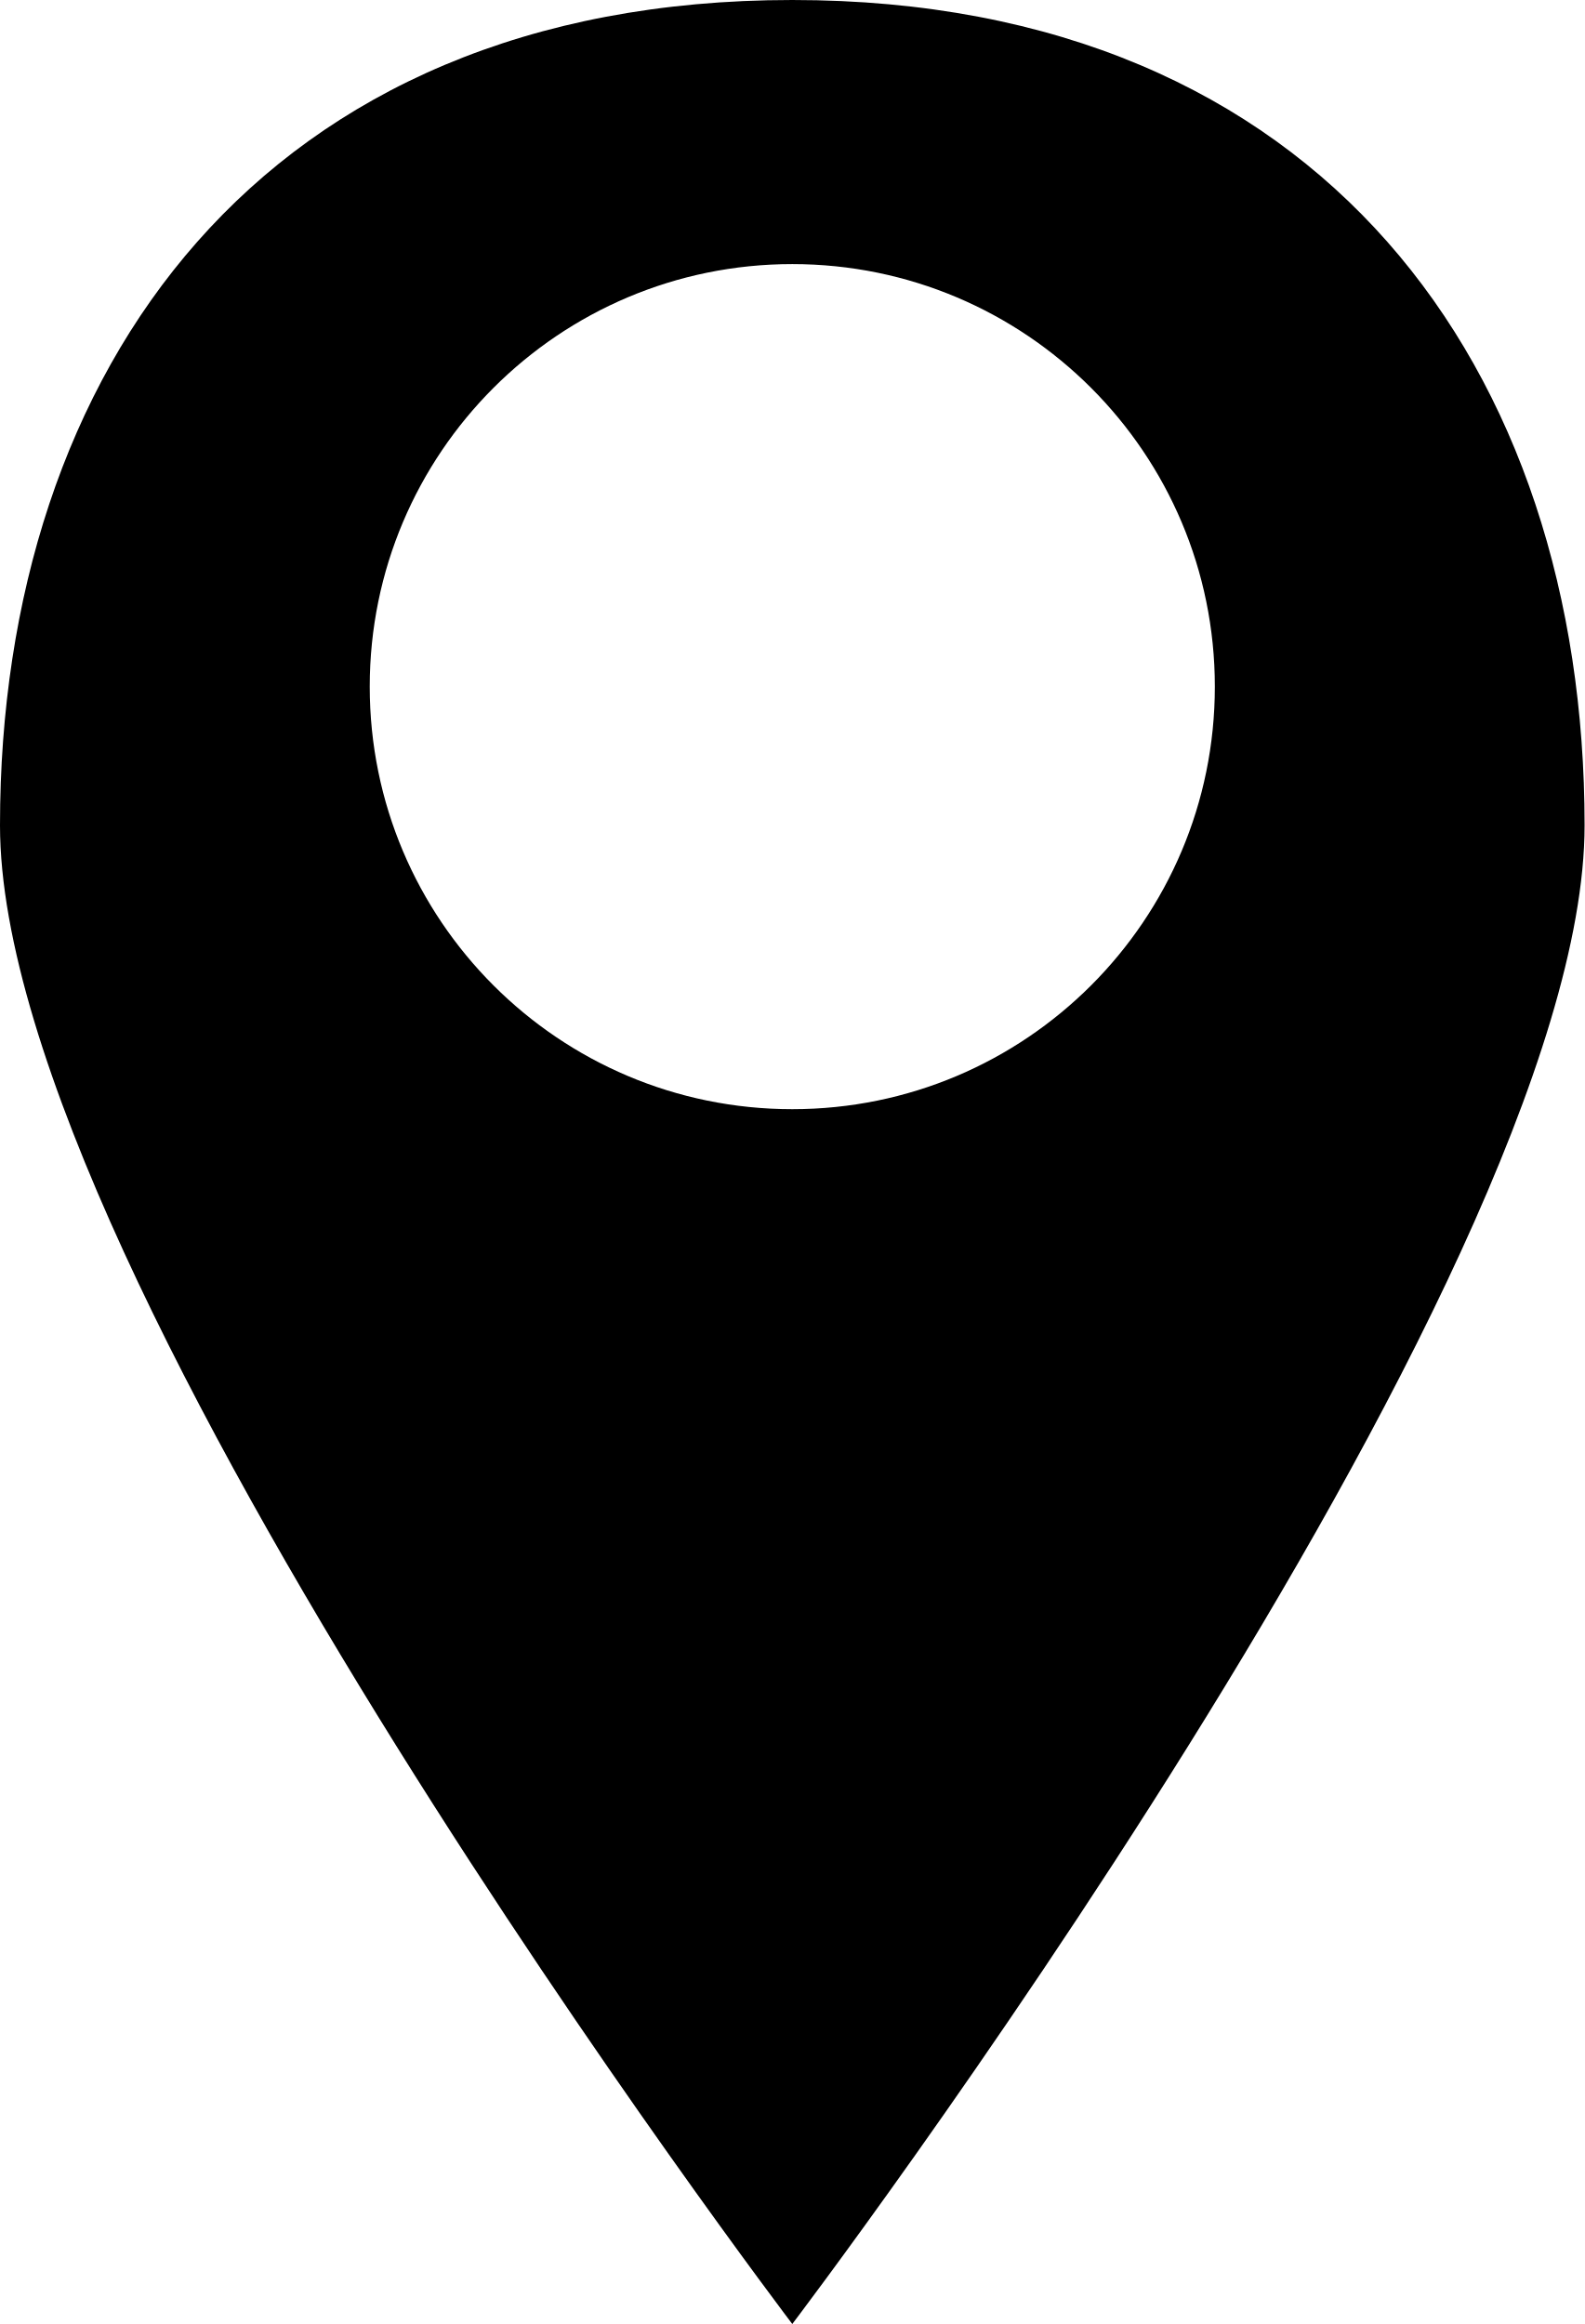
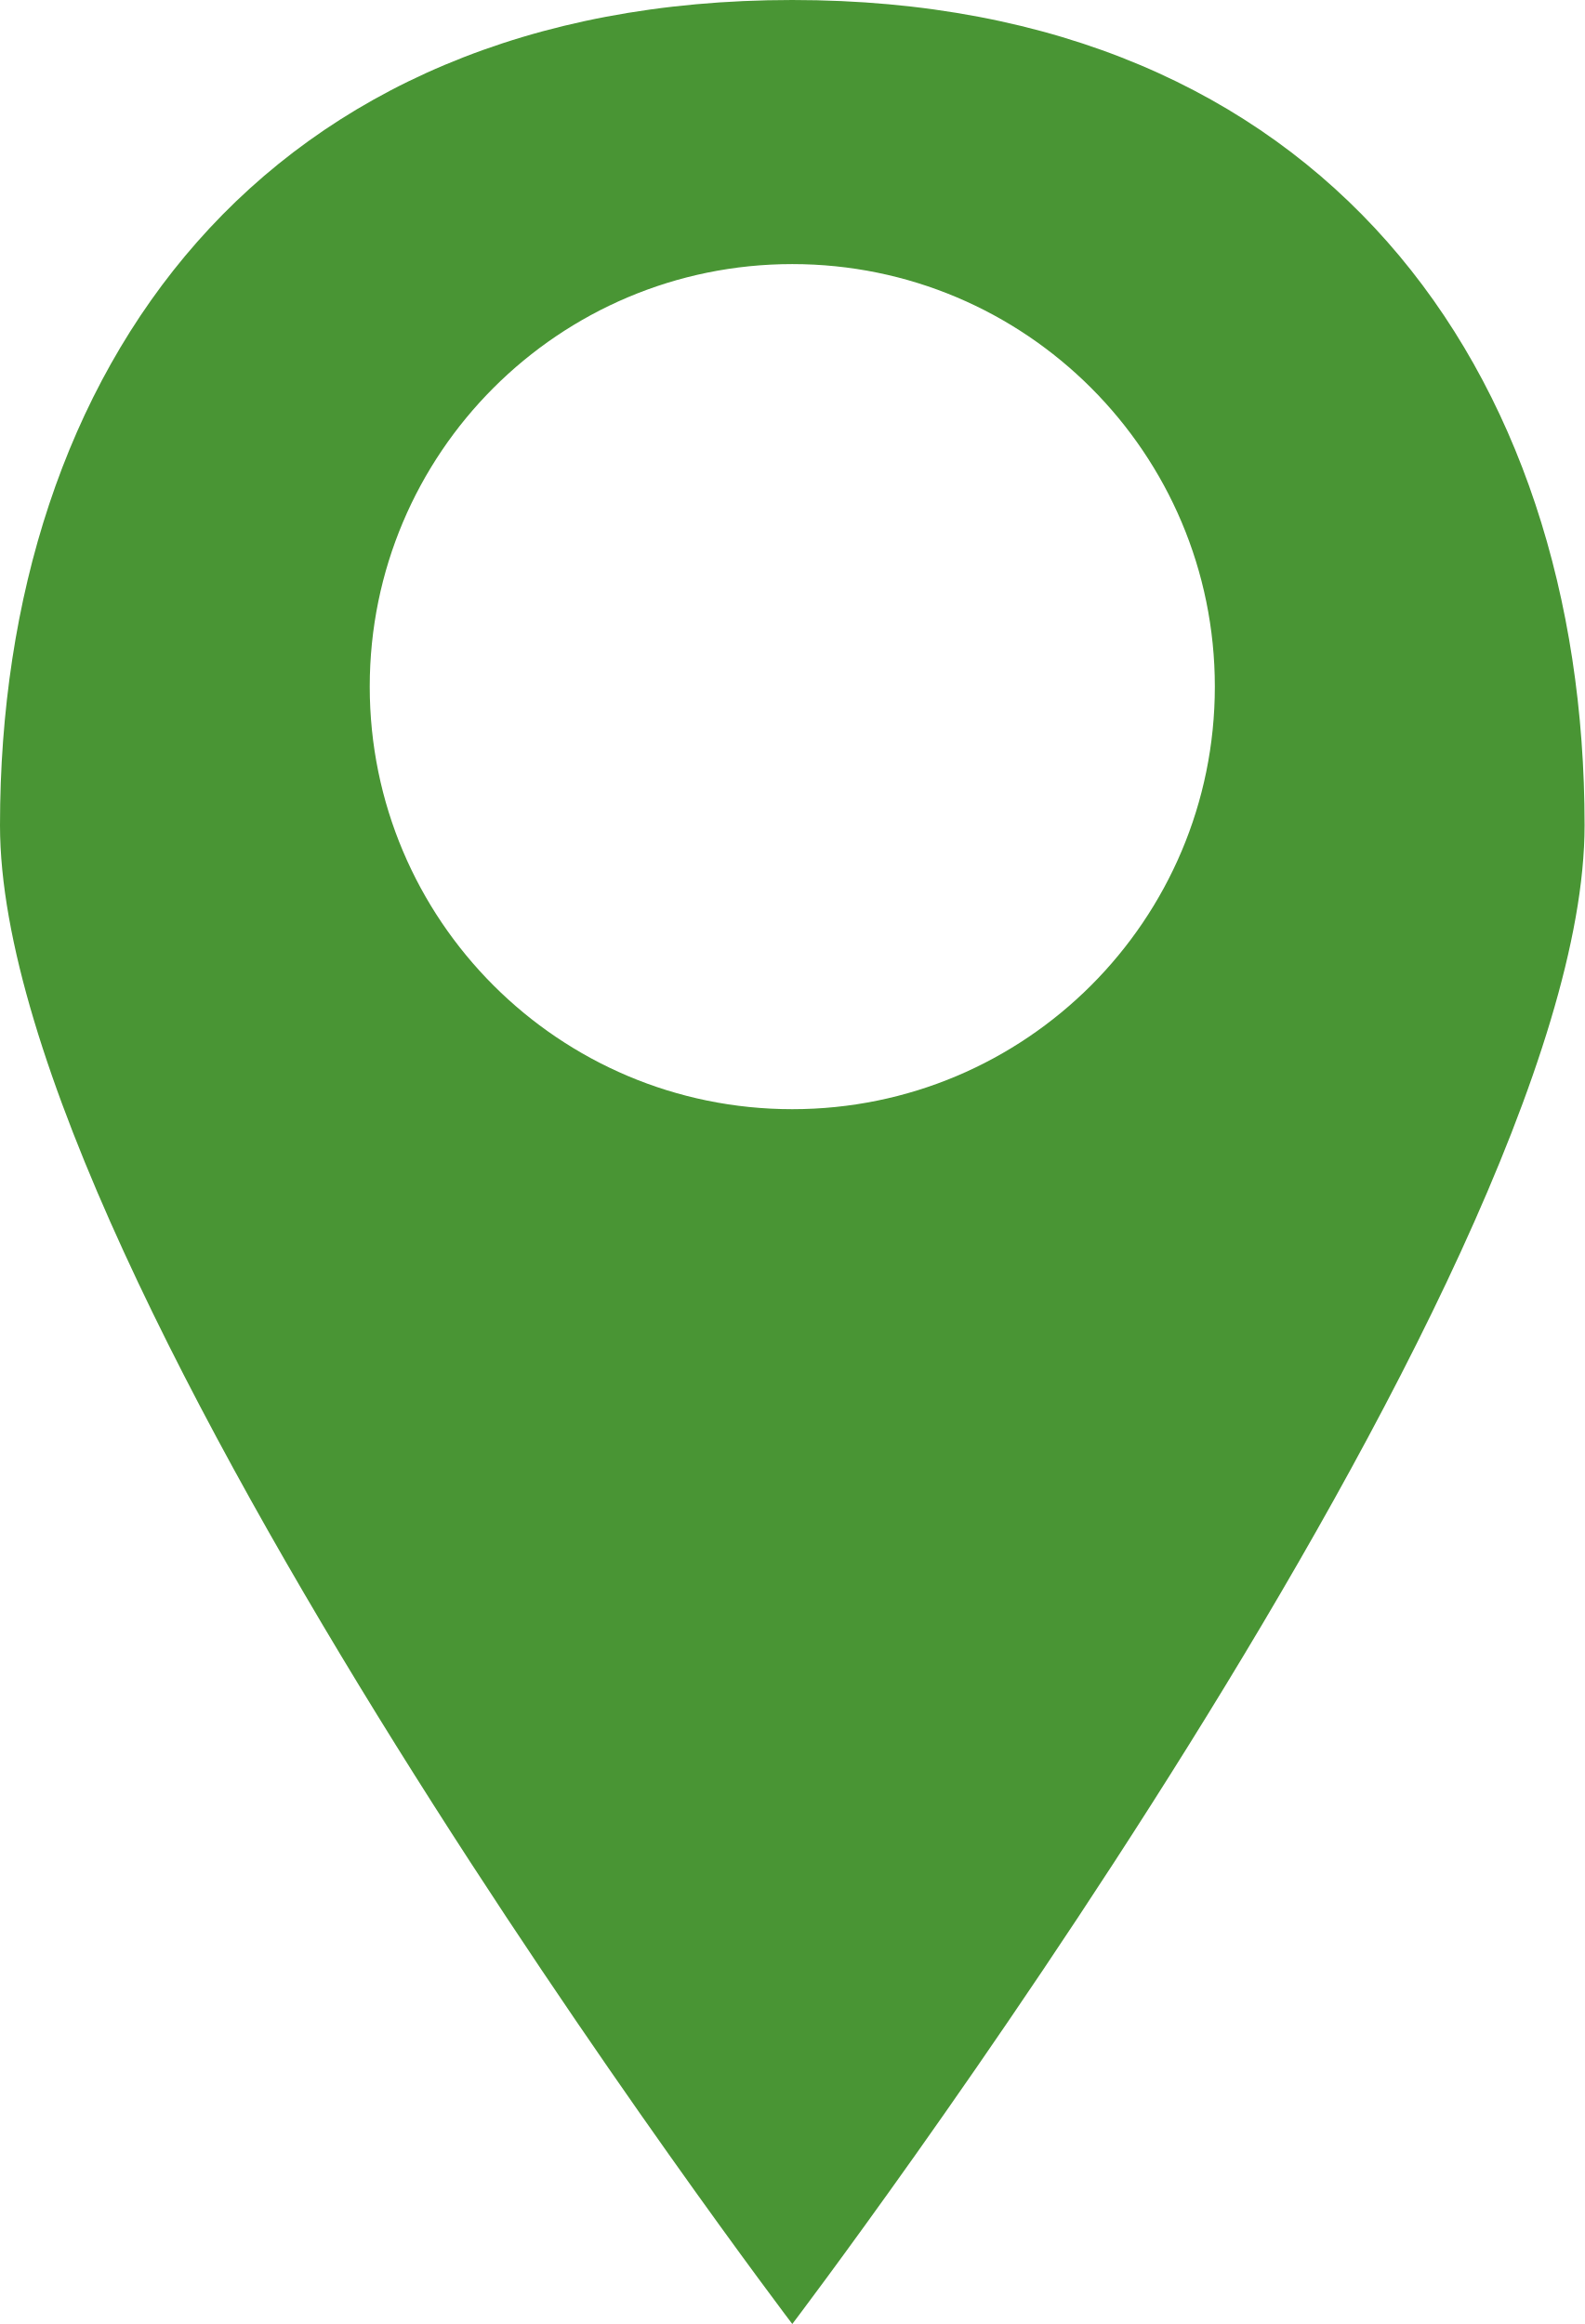
- <svg xmlns="http://www.w3.org/2000/svg" height="22px" version="1.1" viewBox="0 0 15 22" width="15px">
-   <defs />
-   <g fill="none" fill-rule="evenodd" id="miu" stroke="none" stroke-width="1">
-     <path d="M7.5,22 C7.5,22 15,12.128 15,7.813 C15,3.498 12.519,-1.09762448e-06 7.5,0 C2.481,1.11146572e-06 0,3.498 0,7.813 C0,12.128 7.5,22 7.5,22 L7.5,22 Z M7.5,10.5 C9.709,10.5 11.5,8.709 11.5,6.5 C11.5,4.291 9.709,2.5 7.5,2.5 C5.291,2.5 3.5,4.291 3.5,6.5 C3.5,8.709 5.291,10.5 7.5,10.5 L7.5,10.5 Z" fill="#000000" id="map_location_pin_map-marker_glyph" />
-   </g>
+ <svg xmlns="http://www.w3.org/2000/svg" version="1.1" baseProfile="tiny" id="Layer_1" x="0px" y="0px" width="15px" height="22px" viewBox="0 0 15 22" xml:space="preserve">
+   <path fill="#499534" d="M7.5,0C2.481,0,0,3.498,0,7.813S7.5,22,7.5,22S15,12.128,15,7.813S12.519,0,7.5,0z M7.5,10.5  c-2.209,0-4-1.791-4-4s1.791-4,4-4s4,1.791,4,4S9.709,10.5,7.5,10.5z" />
</svg>
